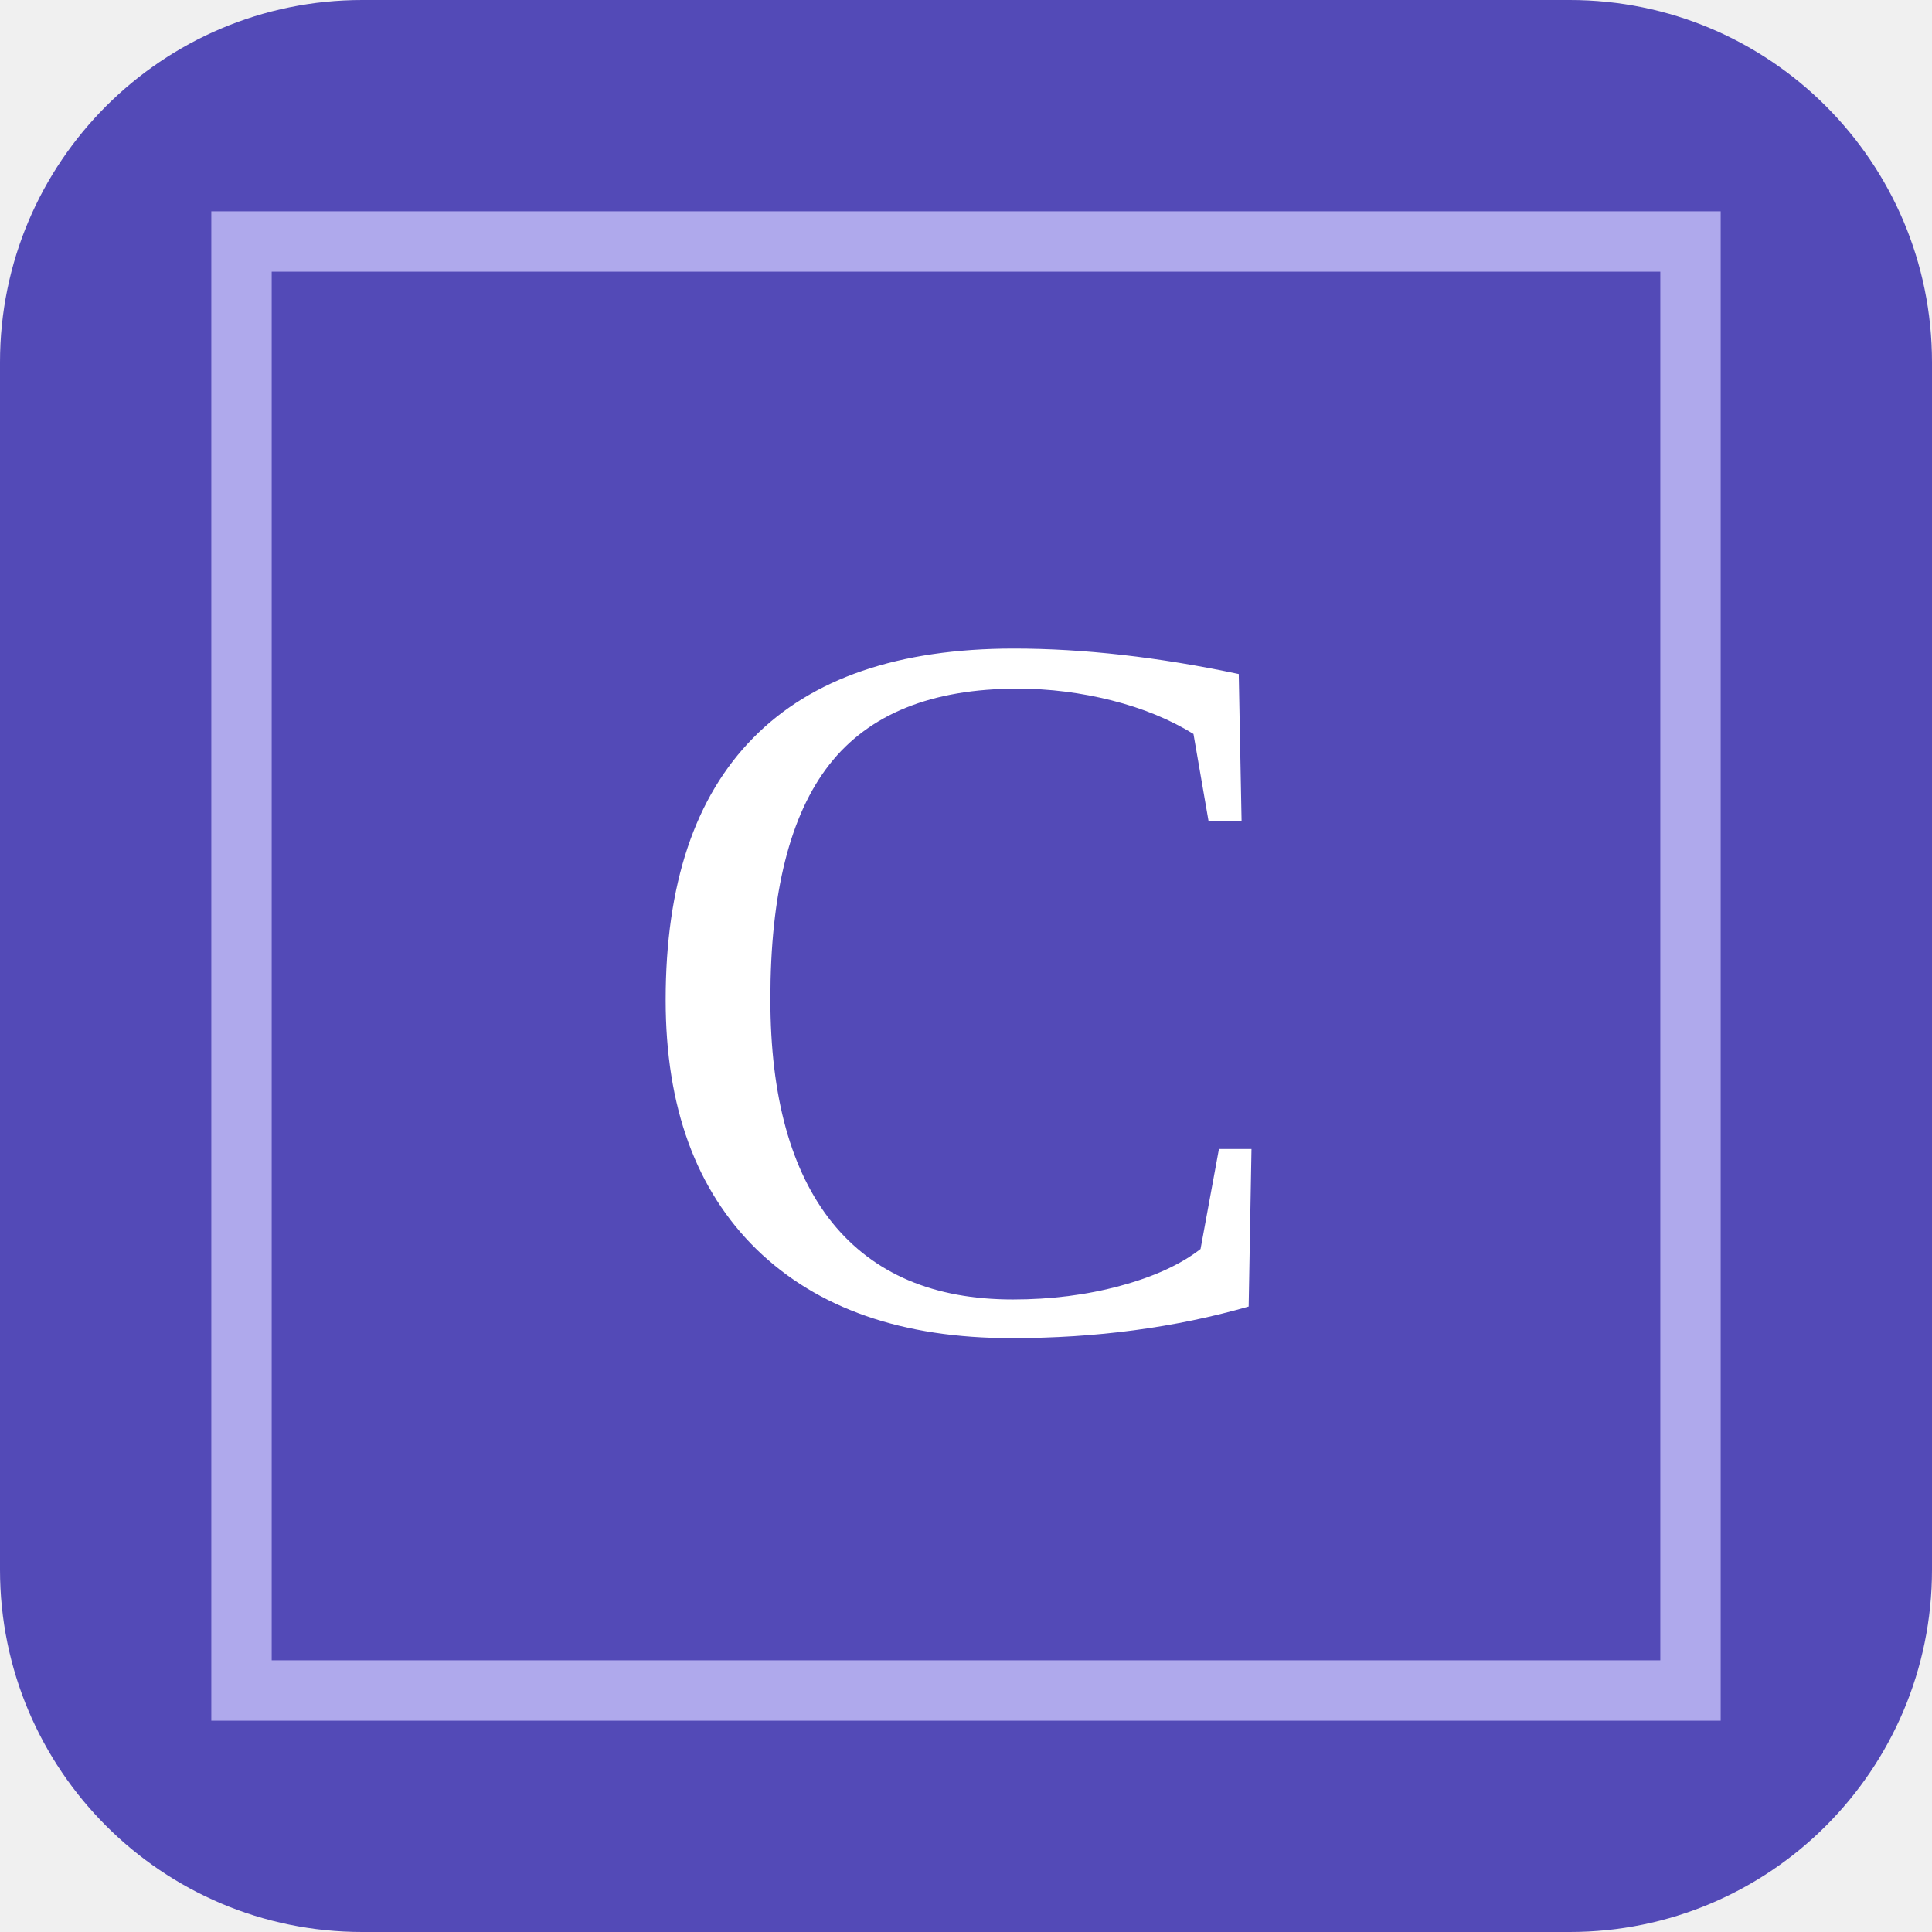
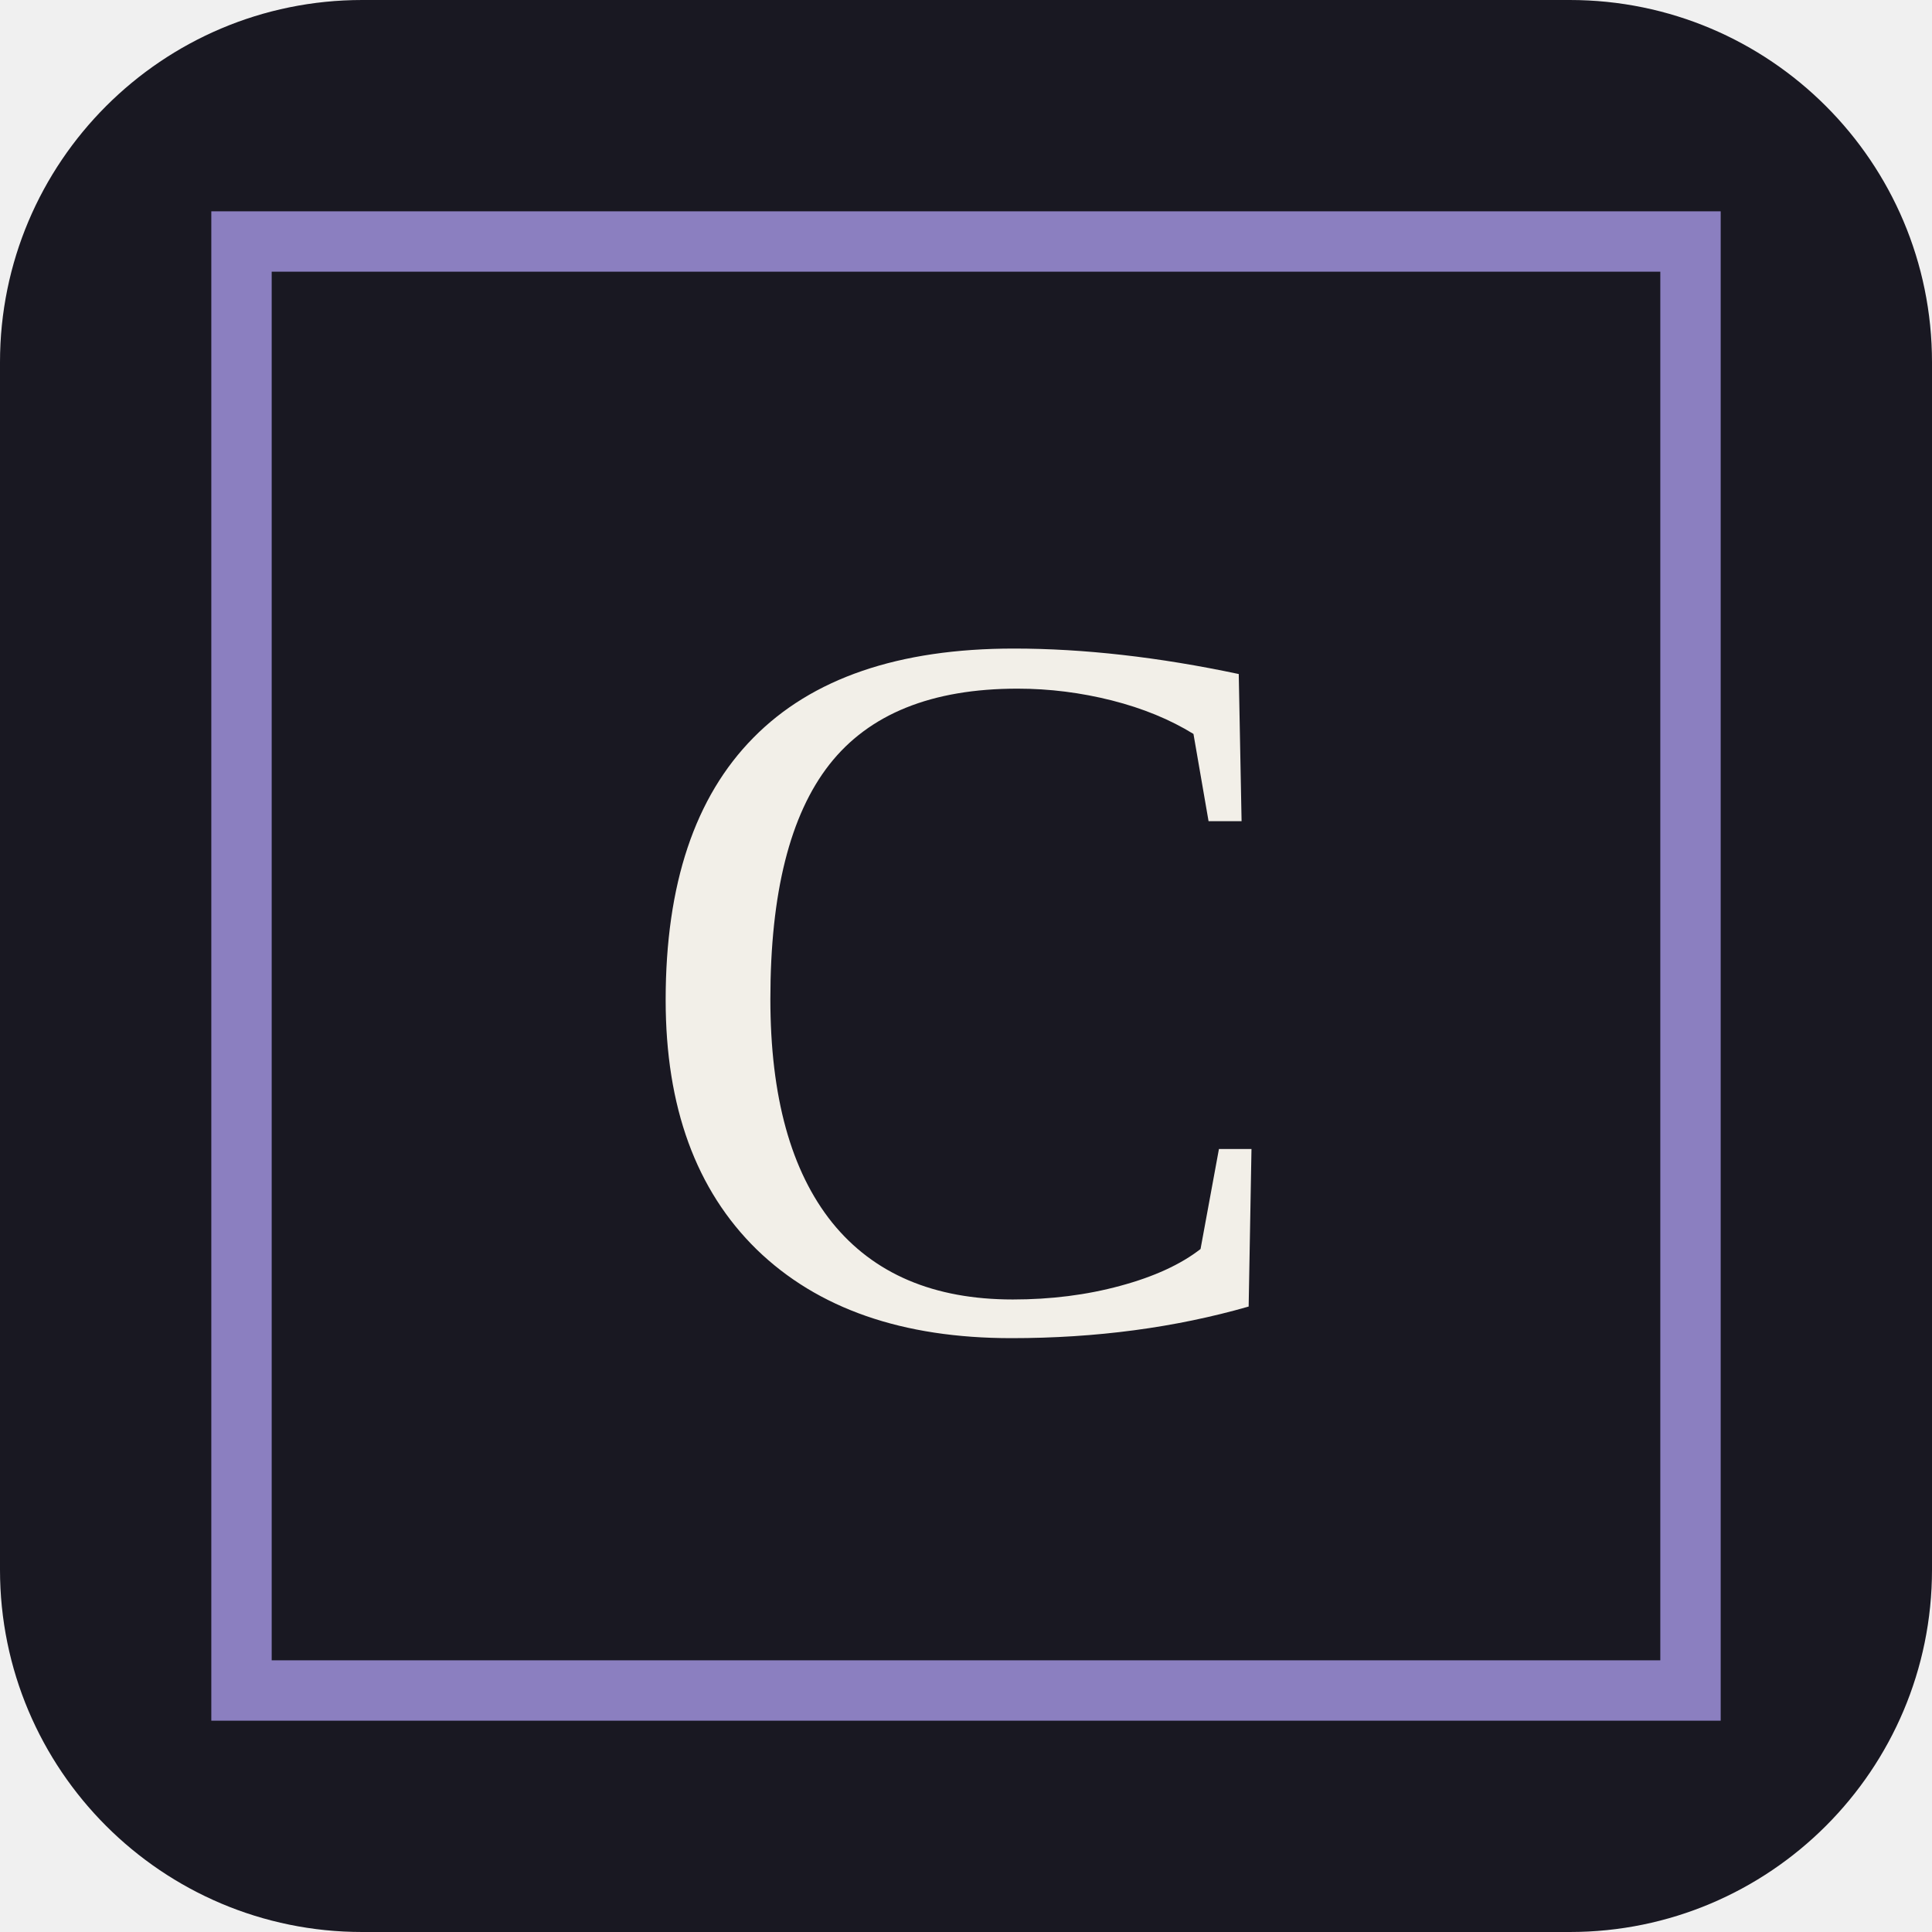
<svg xmlns="http://www.w3.org/2000/svg" viewBox="0 0 64 64" width="64" height="64">
-   <rect width="64" height="64" rx="12" fill="#534AB7" />
-   <rect x="8" y="8" width="48" height="48" fill="none" stroke="#AFA9EC" stroke-width="2" />
-   <text x="32" y="44" font-family="Georgia, 'Times New Roman', serif" font-size="34" font-weight="500" fill="#ffffff" text-anchor="middle">С</text>
+   <rect width="64" height="64" rx="12" fill="#191822" />
+   <rect x="8" y="8" width="48" height="48" fill="none" stroke="#8B7FC0" stroke-width="2" />
+   <text x="32" y="44" font-family="Georgia, 'Times New Roman', serif" font-size="34" font-weight="500" fill="#F2EFE8" text-anchor="middle">С</text>
</svg>
